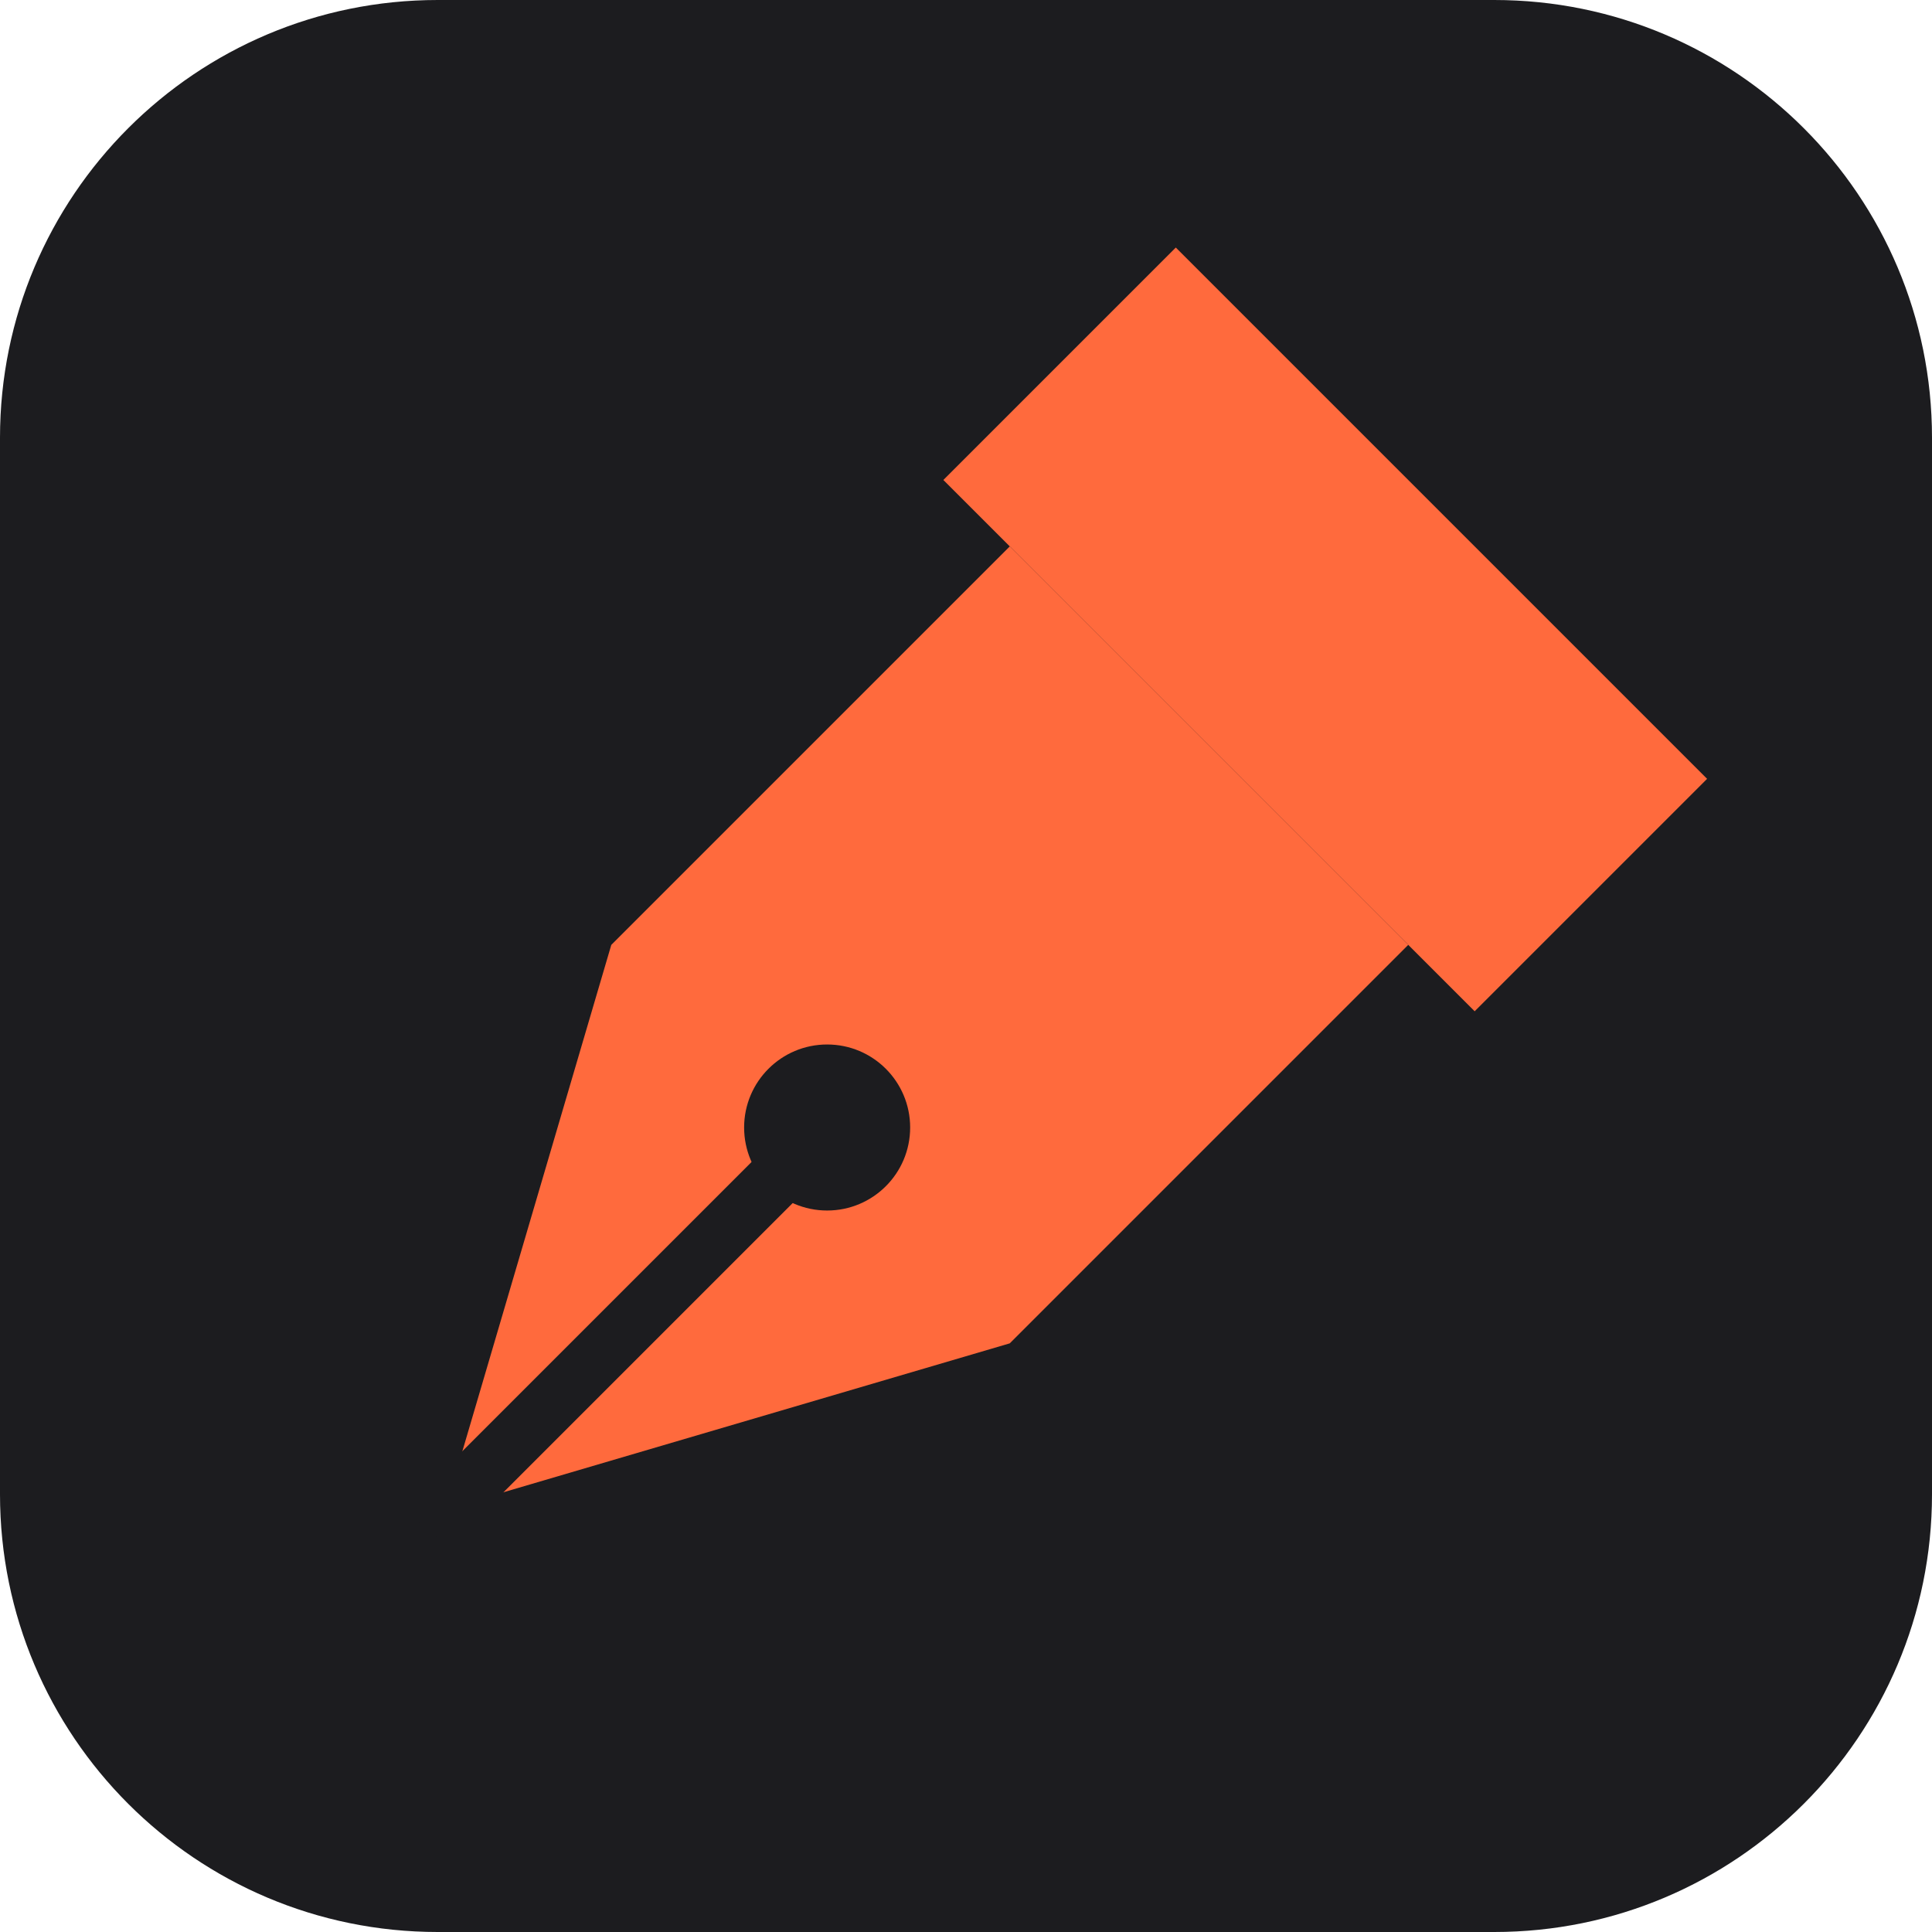
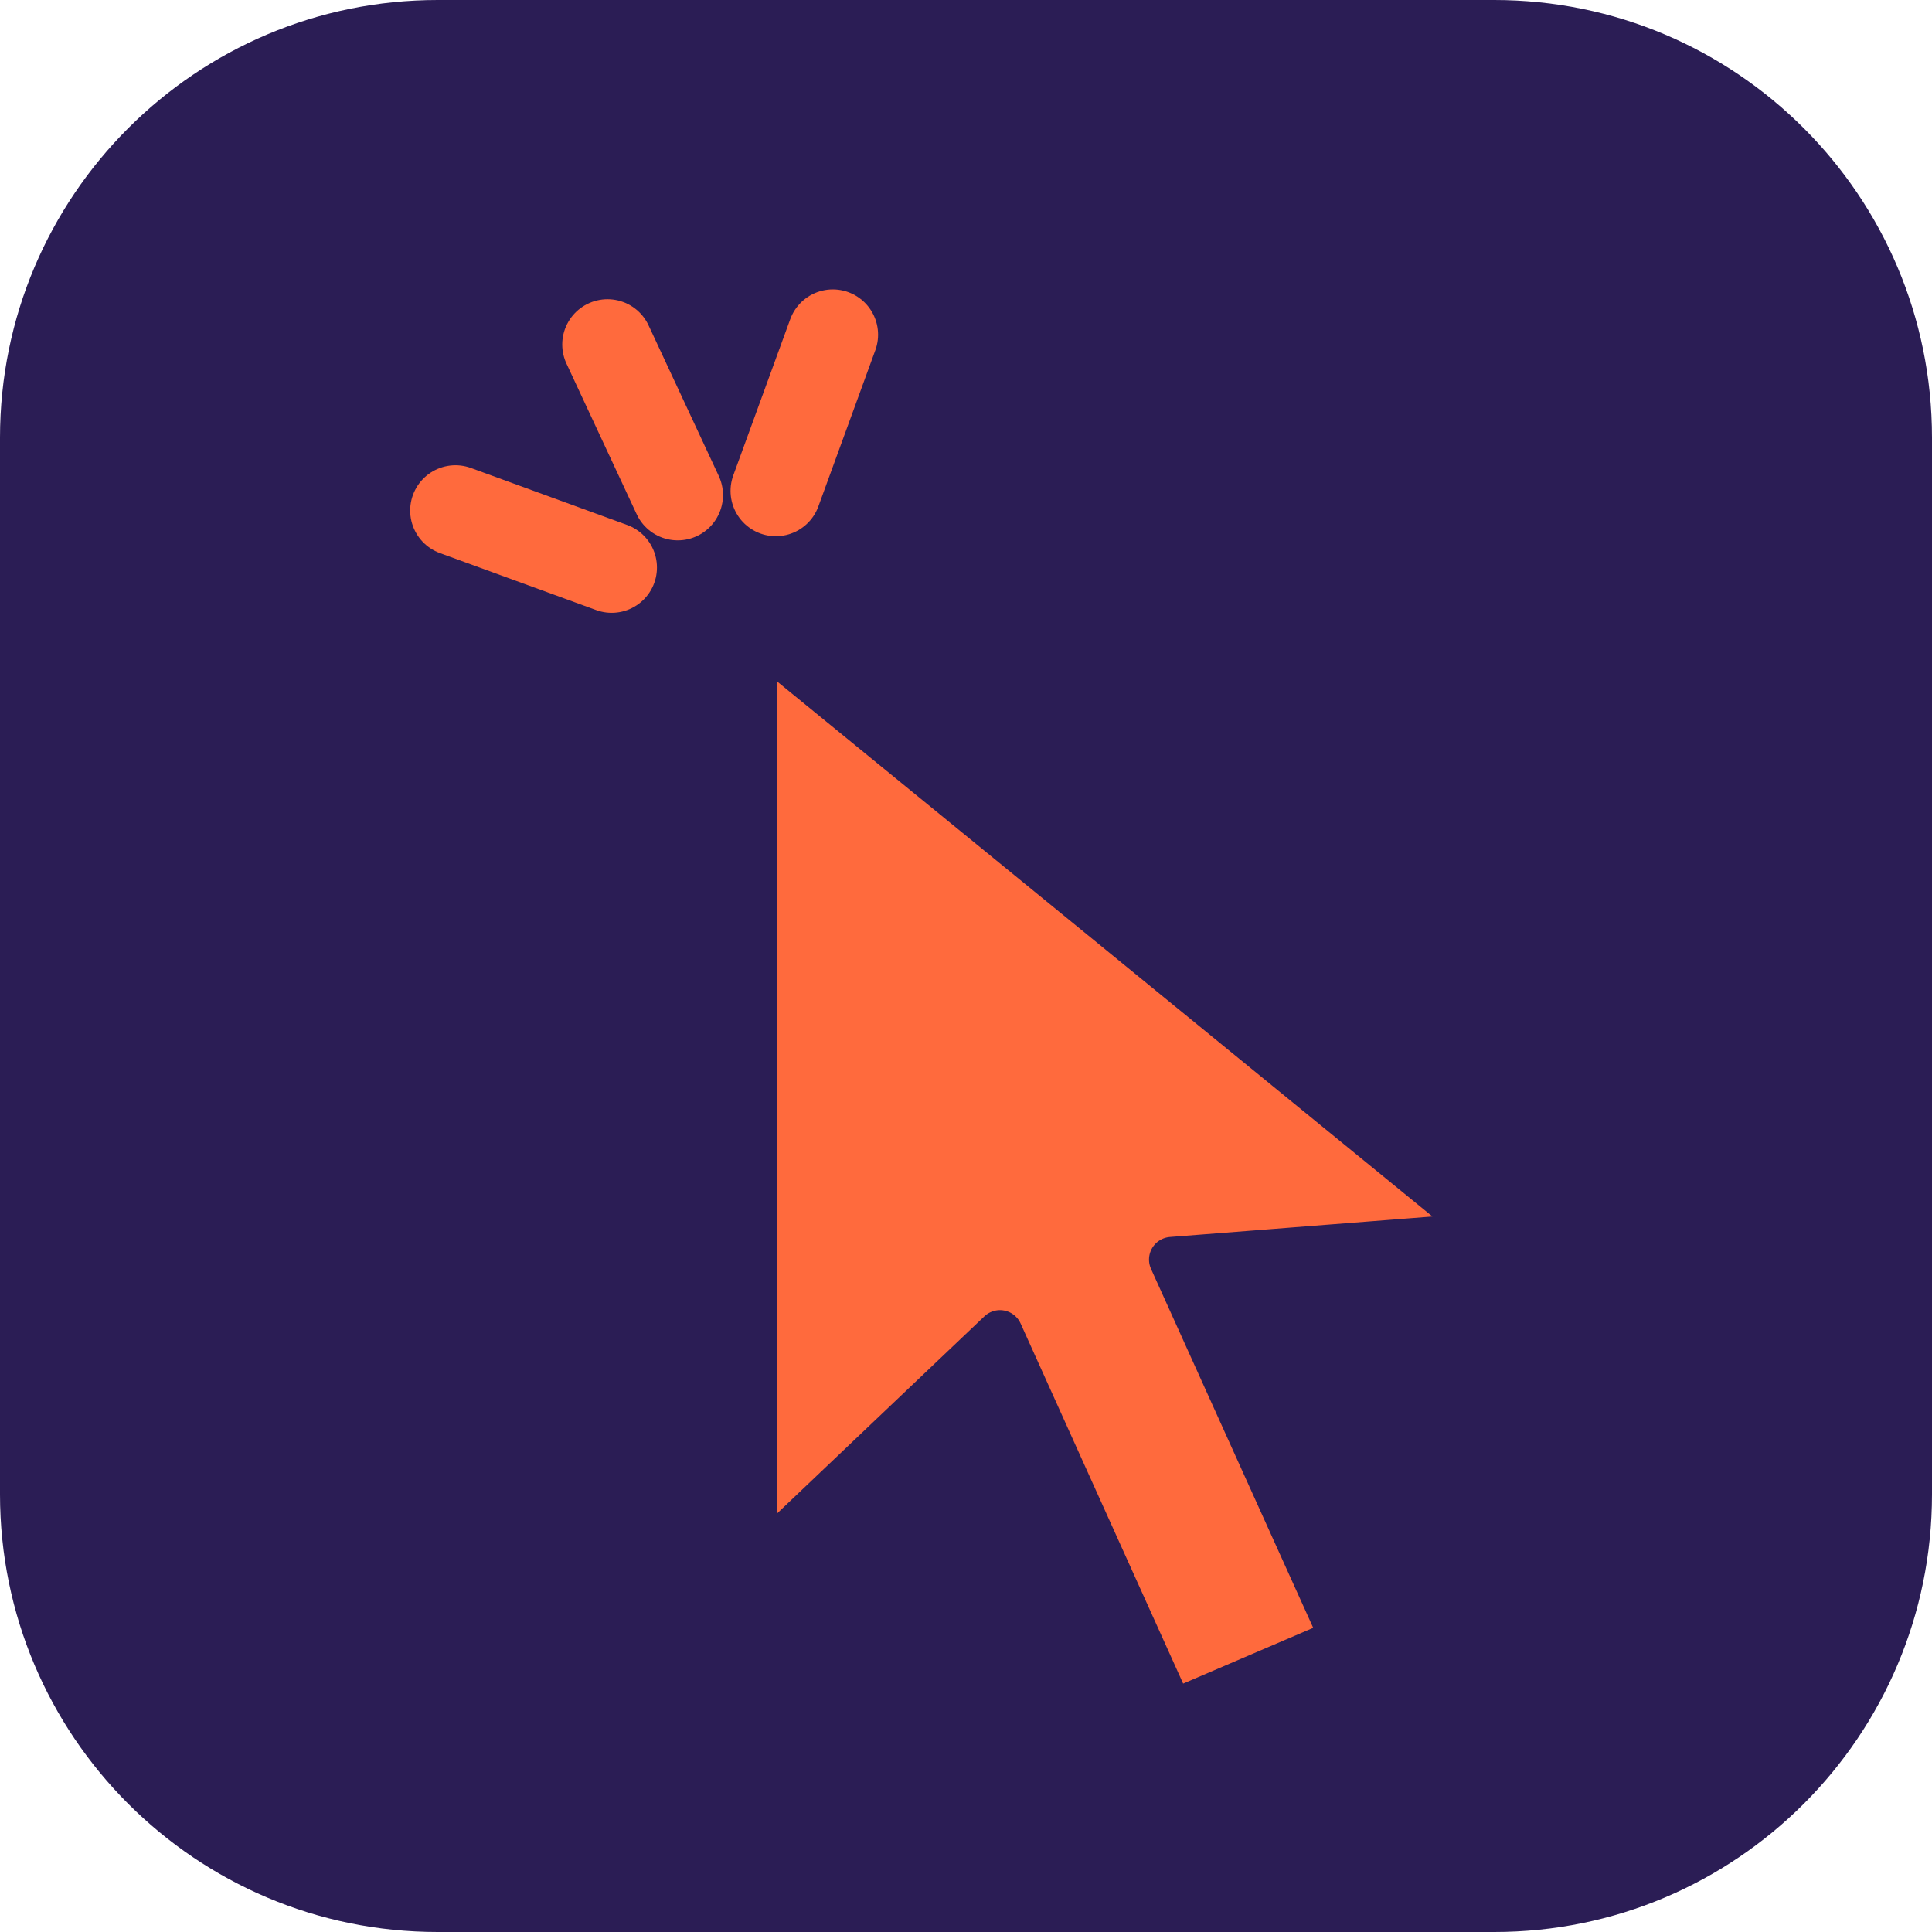
<svg xmlns="http://www.w3.org/2000/svg" viewBox="0 0 512 512" width="512" height="512">
-   <rect width="512" height="512" rx="116" fill="#1c1c1f" />
-   <path d="M118.0 400.0 L162.0 250.4 L267.6 144.8 L373.2 250.4 L267.6 356.0 Z" fill="#ff6a3d" />
-   <path d="M118 400 L214.8 303.2" stroke="#1c1c1f" stroke-width="15.4" stroke-linecap="round" />
-   <circle cx="219.2" cy="298.8" r="22.0" fill="#1c1c1f" />
-   <path d="M250.0 127.2 L390.8 268.0 L452.4 206.4 L311.6 65.6 Z" fill="#ff6a3d" />
+   <rect width="512" height="512" rx="116" fill="#2b1d55" />
+   <g stroke="#ff6a3d" stroke-width="24" stroke-linecap="round">
+     <path d="M162.1 150.4 L120.7 135.3" />
+     <path d="M179.6 131.2 L161.0 91.3" />
+     <path d="M205.6 130.1 L220.7 88.7" />
+   </g>
+   <path d="M200.0 168.0 L200.0 415.0 L265.0 353.2 L310.5 454.0 L356.0 434.5 L310.5 333.8 L395.0 327.2 Z" fill="#ff6a3d" stroke="#2b1d55" stroke-width="12" stroke-linejoin="round" />
</svg>
